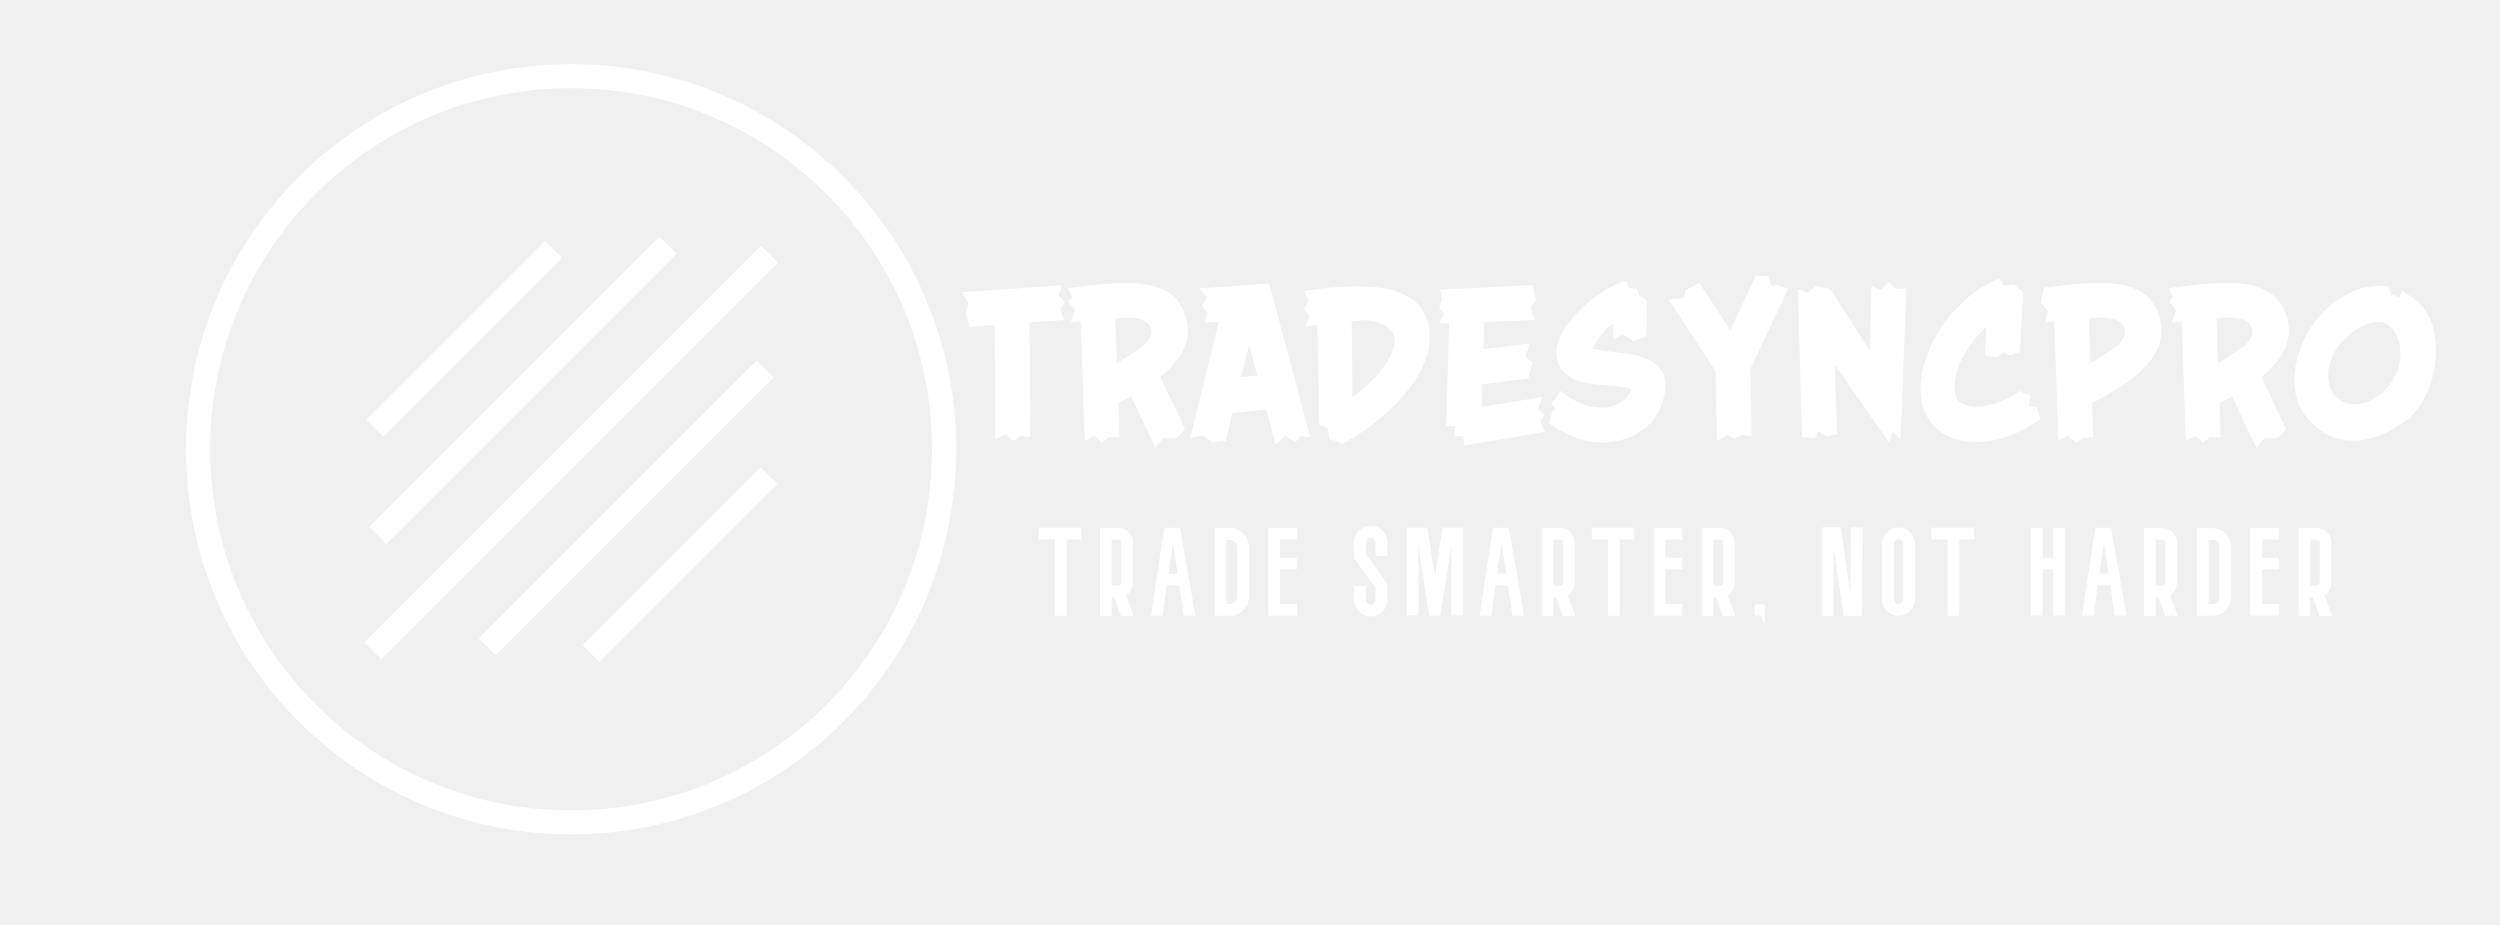
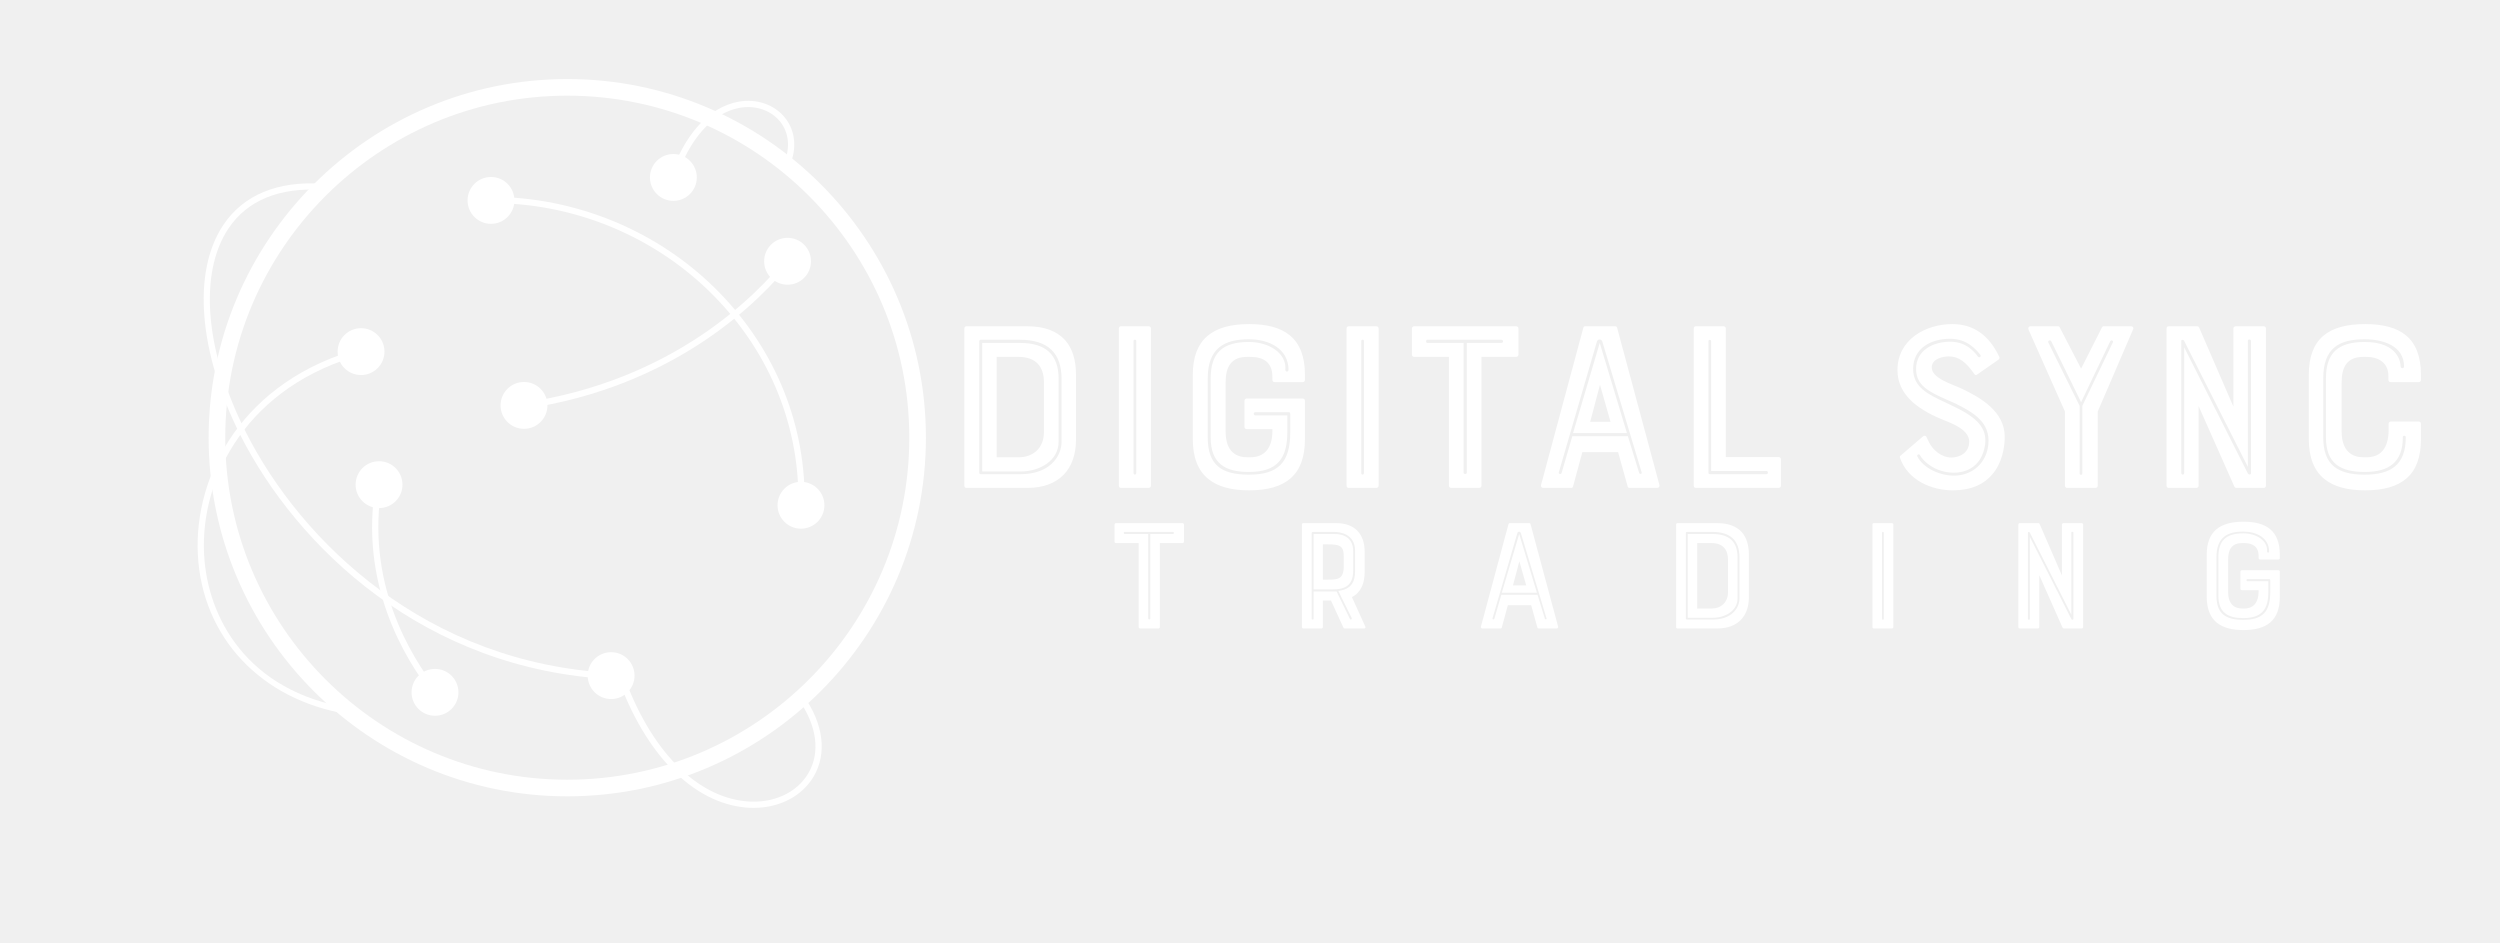
- <svg xmlns="http://www.w3.org/2000/svg" version="1.1" width="3162.218" height="1169" viewBox="0 -32.444 3162.218 1169">
-   <g transform="scale(8.110895) translate(10, 10)">
-     <defs id="SvgjsDefs2651" />
-     <g id="SvgjsG2652" featureKey="symbolFeature-0" transform="matrix(3.753972,0,0,3.753972,19,-4)" fill="#fff">
-       <g display="none">
-         <rect x="-153.365" y="-18.667" display="inline" width="473.333" height="236" />
-       </g>
-       <g display="none">
-         <ellipse transform="matrix(0.7071 -0.7071 0.7071 0.7071 -6.6274 16)" display="inline" cx="16" cy="16" rx="16" ry="16" />
-         <line display="inline" stroke="#2e8cec" stroke-miterlimit="10" x1="7.837" y1="15.12" x2="15.267" y2="7.69" />
-         <line display="inline" stroke="#2e8cec" stroke-miterlimit="10" x1="7.968" y1="19.579" x2="20.033" y2="7.514" />
-         <line display="inline" stroke="#2e8cec" stroke-miterlimit="10" x1="7.759" y1="24.377" x2="24.241" y2="7.896" />
-         <line display="inline" stroke="#2e8cec" stroke-miterlimit="10" x1="12.518" y1="24.209" x2="24.064" y2="12.662" />
-         <line display="inline" stroke="#2e8cec" stroke-miterlimit="10" x1="16.83" y1="24.486" x2="24.22" y2="17.096" />
-       </g>
-       <g>
-         <path d="M16,0C11.905,0,7.81,1.562,4.686,4.686c-6.248,6.248-6.248,16.379,0,22.627C7.81,30.438,11.905,32,16,32   c4.095,0,8.19-1.562,11.314-4.686c6.248-6.248,6.248-16.379,0-22.627C24.19,1.562,20.095,0,16,0z M26.607,26.607   C23.773,29.44,20.007,31,16,31s-7.773-1.56-10.607-4.393c-5.849-5.849-5.849-15.365,0-21.213C8.227,2.56,11.993,1,16,1   s7.773,1.56,10.607,4.393C32.455,11.242,32.455,20.758,26.607,26.607z" />
-         <rect x="6.298" y="10.905" transform="matrix(0.7071 -0.7071 0.7071 0.7071 -4.681 11.5091)" width="10.508" height="1" />
-         <rect x="5.469" y="13.046" transform="matrix(0.7071 -0.7071 0.7071 0.7071 -5.4781 13.8675)" width="17.063" height="1" />
-         <rect x="4.346" y="15.637" transform="matrix(0.7071 -0.7071 0.7071 0.7071 -6.7239 16.04)" width="23.307" height="1" />
-         <rect x="10.126" y="17.936" transform="matrix(0.7071 -0.7071 0.7071 0.7071 -7.6786 18.3333)" width="16.33" height="1" />
-         <rect x="15.3" y="20.292" transform="matrix(0.7071 -0.7071 0.7071 0.7071 -8.6902 20.603)" width="10.451" height="1" />
-       </g>
-       <g display="none">
-         <g display="inline">
-           <path d="M16,31.5c-4.141,0-8.032-1.612-10.96-4.54S0.5,20.141,0.5,16c0-4.14,1.612-8.033,4.54-10.96    C7.968,2.112,11.859,0.5,16,0.5s8.032,1.612,10.96,4.54C29.888,7.967,31.5,11.86,31.5,16c0,4.141-1.612,8.032-4.54,10.96    S20.141,31.5,16,31.5z" />
-           <g>
-             <path d="M16,1c4.007,0,7.773,1.56,10.607,4.393c5.848,5.849,5.848,15.365,0,21.213C23.773,29.44,20.007,31,16,31     c-4.007,0-7.773-1.56-10.607-4.393c-5.849-5.849-5.849-15.365,0-21.213C8.227,2.56,11.993,1,16,1 M16,0     C11.905,0,7.81,1.562,4.686,4.686c-6.248,6.248-6.248,16.379,0,22.627C7.81,30.438,11.905,32,16,32s8.19-1.562,11.314-4.686     c6.248-6.248,6.248-16.379,0-22.627C24.19,1.562,20.095,0,16,0L16,0z" />
-           </g>
-         </g>
-         <line display="inline" stroke="#2e8cec" stroke-miterlimit="10" x1="7.837" y1="15.12" x2="15.267" y2="7.69" />
-         <line display="inline" stroke="#2e8cec" stroke-miterlimit="10" x1="7.968" y1="19.579" x2="20.033" y2="7.514" />
-         <line display="inline" stroke="#2e8cec" stroke-miterlimit="10" x1="7.759" y1="24.377" x2="24.241" y2="7.896" />
-         <line display="inline" stroke="#2e8cec" stroke-miterlimit="10" x1="12.518" y1="24.209" x2="24.064" y2="12.662" />
-         <line display="inline" stroke="#2e8cec" stroke-miterlimit="10" x1="16.83" y1="24.486" x2="24.22" y2="17.096" />
-       </g>
-       <g display="none">
-         <path display="inline" d="M4.686,4.686c-6.248,6.248-6.248,16.379,0,22.627c6.248,6.248,16.379,6.248,22.627,0   c6.248-6.248,6.248-16.379,0-22.627C21.065-1.562,10.935-1.562,4.686,4.686z M19.68,7.16l0.707,0.707L8.321,19.933l-0.707-0.707   L19.68,7.16z M14.914,7.336l0.707,0.707l-7.431,7.43l-0.707-0.707L14.914,7.336z M12.871,24.562l-0.707-0.707l11.547-11.547   l0.707,0.707L12.871,24.562z M17.184,24.84l-0.707-0.707l7.39-7.39l0.707,0.707L17.184,24.84z M8.113,24.73l-0.707-0.707   l16.48-16.481l0.707,0.707L8.113,24.73z" />
-       </g>
+ <svg xmlns="http://www.w3.org/2000/svg" version="1.1" width="3202.515" height="1207.029" viewBox="0 -70.88 3202.515 1207.029">
+   <g transform="scale(10.12577) translate(10, 10)">
+     <defs id="SvgjsDefs7077" />
+     <g id="SvgjsG7078" featureKey="ggLddZ-0" transform="matrix(1.051102,0,0,1.051102,9.209927,-14.18323)" fill="#fff">
+       <path d="M50,93.166C26.198,93.166,6.834,73.802,6.834,50S26.198,6.834,50,6.834S93.166,26.198,93.166,50S73.802,93.166,50,93.166z   M50,8.834C27.301,8.834,8.834,27.301,8.834,50S27.301,91.166,50,91.166S91.166,72.699,91.166,50S72.699,8.834,50,8.834z" />
+       <path d="M44.714,46.55l-0.107-0.742c18.198-2.623,28.245-13.025,31.72-17.375l0.586,0.468C73.382,33.32,63.177,43.889,44.714,46.55z  " />
+       <circle cx="44.793" cy="46.114" r="2.82" />
+       <circle cx="76.514" cy="28.767" r="2.82" />
+       <path d="M33.874,80.997c-3.484-4.387-9.012-13.539-6.895-25.552l0.738,0.131c-2.066,11.723,3.338,20.666,6.743,24.954L33.874,80.997  z" />
+       <circle cx="27.345" cy="55.653" r="2.82" />
+       <circle cx="34.08" cy="80.649" r="2.82" />
+       <path d="M78.553,58.284l-0.75-0.021c0.262-9.375-3.322-18.348-10.093-25.265c-7.05-7.204-16.891-11.292-27.026-11.233l-0.005-0.75  c10.321-0.04,20.376,4.11,27.567,11.458C75.16,39.537,78.82,48.704,78.553,58.284z" />
+       <circle cx="78.128" cy="58.131" r="2.82" />
+       <circle cx="40.819" cy="21.442" r="2.82" />
+       <path d="M55.399,79.061c-22.622-1.116-37.959-15.928-44.77-29.418c-5.007-9.918-5.79-19.582-2.043-25.222  c2.418-3.64,6.575-5.361,12.009-4.983l-0.052,0.748c-5.164-0.361-9.073,1.249-11.333,4.65c-3.598,5.416-2.798,14.791,2.088,24.469  c6.715,13.302,21.837,27.906,44.138,29.006L55.399,79.061z" />
+       <circle cx="55.277" cy="78.637" r="2.82" />
+       <path d="M23.574,83.267C13.12,81.553,6.04,74.011,5.536,64.052c-0.484-9.58,5.413-20.969,19.679-24.818l0.195,0.724  C11.548,43.698,5.816,54.734,6.286,64.014c0.386,7.634,5.162,16.505,17.41,18.513L23.574,83.267z" />
+       <circle cx="25.179" cy="39.64" r="2.82" />
+       <path d="M72.426,94.555c-0.325,0-0.654-0.015-0.988-0.046c-6.336-0.589-12.075-6.442-15.354-15.658l0.707-0.252  c3.178,8.934,8.679,14.602,14.716,15.163c3.25,0.309,6.127-1.001,7.521-3.397c1.443-2.479,1.026-5.686-1.145-8.796l0.615-0.43  c2.345,3.36,2.773,6.86,1.178,9.603C78.278,93.144,75.556,94.555,72.426,94.555z" />
+       <path d="M63.068,18.924l-0.713-0.234c1.704-5.167,4.714-8.496,8.26-9.131c2.183-0.394,4.329,0.351,5.595,1.938  c1.251,1.568,1.453,3.679,0.556,5.79l-0.689-0.293c0.786-1.85,0.621-3.683-0.452-5.029c-1.094-1.371-2.963-2.01-4.877-1.667  C67.481,10.882,64.683,14.027,63.068,18.924z" />
+       <circle cx="62.771" cy="18.677" r="2.82" />
    </g>
-     <g id="SvgjsG2653" featureKey="nameFeature-0" transform="matrix(0.7751258,0,0,0.7751258,139.876,22.70598)" fill="#fff">
-       <path d="M19.6 12.04 l1.28 1.36 l-0.96 1.56 l0.76 2.08 l-6.92 0.48 l0.16 23 l-1.88 -0.12 l-1.6 0.96 l-1.4 -1.4 l-2.12 1.04 l-0.16 -22.96 l-5.04 0.36 l-0.8 -2.8 l0.6 -1.88 l-1.36 -2.28 l20.2 -1.4 z M35.52 23.08 c4.92 -3.2 2.96 -7 -2.8 -6.52 c-0.48 0.04 -1.04 0.08 -1.68 0.12 l0.32 9.08 c1.4 -0.88 2.76 -1.76 4.16 -2.68 z M40.12 28.48 l4.96 10.56 l-1.68 1.76 l-2.72 0 l-1.6 1.92 l-4.88 -10.32 c-0.84 0.48 -1.68 0.92 -2.56 1.36 l0.24 6.88 l-2.12 -0.04 l-1.44 1.12 l-1.48 -1.4 l-1.96 1.04 l-0.8 -24.04 l-2 0.2 l0.88 -2.44 l-1.32 -1.68 l0.68 -1.04 l-0.84 -1.76 s7.84 -1.08 11.64 -1.04 c4.52 0.04 9.6 0.76 11.68 5.64 c2.24 5.4 -0.28 9.72 -4.68 13.28 z M56.36 28.52 l3.24 -0.32 l-1.64 -6.24 z M62 9.68 l8.24 30.88 l-2 -0.12 l-0.92 1.12 l-2.16 -1.16 l-1.88 1.64 l-1.88 -7 l-6.8 0.72 l-1.36 5.6 l-2.68 0.24 l-2 -1.4 l-2.44 0.52 l5.72 -23.32 l-2.72 0.16 l0.32 -2 l-0.96 -1.4 l1 -1.76 l-1.6 -1.72 z M86.48 24.04 c1.48 -3.16 1.08 -5.8 -3.68 -6.8 c-1.4 -0.32 -2.8 -0.08 -4.2 0.04 l0.16 15.32 c3.16 -2.28 6.32 -5.56 7.72 -8.56 z M94.24 19.32 c0.88 9.92 -11.04 19.36 -17.68 22.68 c-0.56 -0.56 -2.48 -1.04 -2.48 -1.04 l-0.4 -2.36 l-1.6 -0.36 l-0.4 -20.24 l-2.4 0.32 l0.8 -2.16 l-1.08 -1.36 l0.92 -1.68 l-0.96 -1.92 c3.92 -0.64 10.16 -1.36 15.2 -0.68 c4.96 0.64 9.56 2.84 10.08 8.8 z M116.6 37.56 l0.92 1.96 l-16.24 2.76 l-0.24 -1.88 l-1.8 0.04 l0.28 -2 l-1.92 -0.08 l0.6 -20.6 l-2 0 l0.96 -2 l-1 -1.28 l0.6 -1.52 l-0.4 -2.04 l18.64 -0.92 l0.68 3.16 l-1.12 1.24 l0.92 2.6 l-10.24 0.48 l-0.16 5.4 l9.32 -1.12 l-0.88 2.6 l1.4 1.24 l-0.76 3.2 l-9.28 1.16 l-0.12 4.56 l12.16 -2 l-0.8 2.36 l1.24 1.2 z M140.72 34.6 c-2.24 5.44 -7.96 7.08 -11.56 7.08 c-5.2 0 -9.32 -2.72 -10.92 -4 l0.68 -2.08 l0.76 -0.52 l-0.8 -1.28 l1.72 -2.52 c2.12 1.68 4.72 3.4 8.4 3.4 c2.64 0 5.2 -1.52 5.84 -3.76 c-0.8 -0.28 -1.8 -0.44 -3.04 -0.56 c-1.56 -0.16 -3.24 -0.24 -4.84 -0.48 c-3.16 -0.44 -6.6 -1.52 -7.16 -5.36 c-0.92 -6.44 9.48 -14.44 14 -15.4 l0.64 1.52 l1.48 0.08 l0.56 1.44 l1.52 0.84 l-0.12 7.32 l-2.64 0.92 l-2.08 -1.36 l-1.92 1.08 l0.04 -3.28 c-1.64 1.04 -3.08 2.8 -4.24 5.16 c1.6 0.32 3.28 0.48 4.92 0.68 c2.2 0.24 4.6 0.64 6.48 1.56 c3 1.52 4.4 4.24 2.28 9.52 z M164.12 10 l2.28 0.76 l-7.6 16.12 l0.24 13.52 l-1.84 -0.24 l-1.6 0.72 l-1.4 -0.72 l-2.12 1.16 l-0.28 -14 l-9.48 -14.44 l3.2 -0.28 l0.2 -1.56 l2.8 -1.48 l6.24 9.48 l5.16 -10.92 l2.44 0.12 l0.68 2.04 z M188.16 10.76 l2.04 -0.08 l-1.16 30.36 l-1.68 -1.68 l-0.64 2.32 l-10.96 -15.72 l0.52 14.08 l-2.16 0.36 l-1.64 -0.88 l-0.8 1.32 l-2.48 -0.24 l-0.84 -29.84 l2.04 0.8 l1.6 -1.44 l2.84 0.68 l7.96 12.36 l0.4 -12.96 l1.84 0.72 l1.6 -1.6 z M216.44 34.64 l0.76 2.28 c-9.72 7.08 -20.48 5.76 -23.4 -1.64 c-3.04 -7.84 3.28 -21.48 14.96 -26.64 l1 1.44 l2.04 -0.2 l1.92 1.56 l-0.72 12.04 l-1.92 0.64 l-1.36 -0.52 l-1.24 0.96 l-2.48 -0.36 l0.32 -5.88 c-5.28 5 -7.24 10.68 -6.16 14.08 c0.92 2.88 7.12 2.92 12.76 -1.08 l2.24 0.92 l-0.36 2.08 z M231.4 23.08 c4.92 -3.2 2.92 -7 -2.84 -6.52 c-0.48 0.04 -1.04 0.08 -1.64 0.12 l0.32 9.08 c1.4 -0.88 2.76 -1.76 4.16 -2.68 z M240.68 15.2 c3.48 8.4 -4.48 14.12 -13.16 18.56 l0.24 6.8 l-1.96 0.2 l-1.4 0.88 l-1.8 -1.28 l-1.84 1 l-0.8 -24.04 c-1.16 0.12 -1.88 0.2 -1.88 0.2 l0.64 -2.28 l-1.48 -1.72 l0.6 -3 s7.36 -1 11.16 -0.96 c4.52 0.04 9.6 0.76 11.68 5.64 z M257.04 23.08 c4.92 -3.2 2.96 -7 -2.8 -6.52 c-0.48 0.04 -1.04 0.08 -1.68 0.12 l0.32 9.08 c1.4 -0.88 2.76 -1.76 4.16 -2.68 z M261.64 28.48 l4.96 10.56 l-1.68 1.76 l-2.72 0 l-1.6 1.92 l-4.88 -10.32 c-0.84 0.48 -1.68 0.92 -2.56 1.36 l0.24 6.88 l-2.12 -0.04 l-1.44 1.12 l-1.48 -1.4 l-1.96 1.04 l-0.8 -24.04 l-2 0.2 l0.88 -2.44 l-1.32 -1.68 l0.68 -1.04 l-0.84 -1.76 s7.84 -1.08 11.64 -1.04 c4.52 0.04 9.6 0.76 11.68 5.64 c2.24 5.4 -0.28 9.72 -4.68 13.28 z M289.48 22.32 c-0.76 -4.56 -3.64 -6.16 -7.84 -3.92 c-6.92 3.68 -7.72 10.64 -5.48 13.56 c2.16 2.8 5.68 2.36 8.16 0.84 c4.28 -2.64 5.76 -6.92 5.16 -10.48 z M296.44 19.8 c1.4 8.72 -2.72 15.24 -5.6 17.36 c-9.2 6.76 -16.72 4.56 -20.84 -1.56 c-4.64 -6.92 0.2 -21.28 11.64 -24.92 c1.24 -0.4 3.4 -0.64 5.56 -0.44 l0.44 1.92 l0.88 -0.16 l0.76 0.64 l0.56 -1.44 c3.56 1.84 5.92 4.48 6.6 8.6 z" />
+     <g id="SvgjsG7079" featureKey="nN0dxP-0" transform="matrix(1.548779,0,0,1.548779,109.0883,13.74708)" fill="#fff">
+       <path d="M7.04 6.8 c1.36 0 2.38 0.38 3.06 1.12 c0.6 0.66 0.9 1.64 0.9 2.84 l0 5.3 c0 2.42 -1.4 3.94 -3.96 3.94 l-5 0 c-0.1 0 -0.16 -0.08 -0.16 -0.18 l0 -12.84 c0 -0.1 0.06 -0.18 0.16 -0.18 l5 0 z M8.38 15.46 l0 -4.1 c0 -1.26 -0.66 -2.06 -2.06 -2.06 l-1.8 0 l0 8.2 l1.8 0 c1.2 0 2.06 -0.78 2.06 -2.04 z M3.1 8.02 l0 10.76 c0 0.08 0.08 0.1 0.12 0.1 l3.26 0 c2.3 0 3.34 -1.38 3.34 -2.66 l0 -5.12 c0 -2.12 -1.12 -3.2 -3.4 -3.2 l-3.2 0 c-0.04 0 -0.12 0.02 -0.12 0.12 z M9.58 11.1 l0 5.12 c0 1.6 -1.6 2.44 -3.1 2.44 l-3.14 0 l0 -10.5 l3.08 0 c2.1 0 3.16 0.94 3.16 2.94 z M14.66 20 c-0.1 0 -0.16 -0.08 -0.16 -0.18 l0 -12.84 c0 -0.1 0.06 -0.18 0.16 -0.18 l2.28 0 c0.1 0 0.18 0.08 0.18 0.18 l0 12.84 c0 0.1 -0.08 0.18 -0.18 0.18 l-2.28 0 z M15.7 8 l0 10.78 c0 0.18 0.22 0.18 0.22 0 l0 -10.78 c0 -0.14 -0.22 -0.14 -0.22 0 z M24.94 15.2 c-0.1 0 -0.18 -0.08 -0.18 -0.18 l0 -2.14 c0 -0.1 0.08 -0.18 0.18 -0.18 l4.58 0 c0.1 0 0.18 0.08 0.18 0.18 l0 3.14 c0 2.94 -1.58 4.18 -4.56 4.18 c-2.78 0 -4.6 -1.1 -4.6 -4.18 l0 -5.26 c0 -2.9 1.62 -4.14 4.6 -4.14 c2.8 0 4.56 1.08 4.56 4.14 l0 0.42 c0 0.1 -0.08 0.18 -0.18 0.18 l-2.3 0 c-0.1 0 -0.18 -0.08 -0.18 -0.18 l0 -0.26 c0 -1.22 -0.78 -1.62 -1.8 -1.62 l-0.24 0 c-0.66 0 -1.1 0.18 -1.4 0.58 c-0.28 0.38 -0.38 0.88 -0.38 1.54 l0 3.96 c0 1.74 0.94 2.12 1.78 2.12 l0.24 0 c1.22 0 1.8 -0.84 1.8 -2.12 l0 -0.18 l-2.1 0 z M21.76 15.88 c0 2.22 1.08 3.04 3.36 3.04 c2.4 0 3.38 -1 3.38 -3.46 l0 -1.5 c0 -0.06 -0.04 -0.14 -0.08 -0.14 l-2.78 0 c-0.18 0 -0.14 0.26 0 0.26 l2.62 0 l0 1.38 c0 2.14 -0.82 3.24 -3.14 3.24 c-1.92 0 -3.12 -0.68 -3.12 -2.82 l0 -4.82 c0 -2.06 0.94 -2.98 3.12 -2.98 c1.62 0 3.1 0.9 2.98 2.28 c0 0.16 0.22 0.2 0.26 0.02 c0 -1.76 -1.6 -2.52 -3.24 -2.52 c-2 0 -3.36 0.72 -3.36 3.2 l0 4.82 z M33.26 20 c-0.1 0 -0.16 -0.08 -0.16 -0.18 l0 -12.84 c0 -0.1 0.06 -0.18 0.16 -0.18 l2.28 0 c0.1 0 0.18 0.08 0.18 0.18 l0 12.84 c0 0.1 -0.08 0.18 -0.18 0.18 l-2.28 0 z M34.3 8 l0 10.78 c0 0.18 0.22 0.18 0.22 0 l0 -10.78 c0 -0.14 -0.22 -0.14 -0.22 0 z M41.46 9.3 l-2.84 0 c-0.1 0 -0.18 -0.08 -0.18 -0.18 l0 -2.14 c0 -0.1 0.08 -0.18 0.18 -0.18 l8.34 0 c0.1 0 0.18 0.08 0.18 0.18 l0 2.14 c0 0.1 -0.08 0.18 -0.18 0.18 l-2.84 0 l0 10.52 c0 0.1 -0.08 0.18 -0.18 0.18 l-2.3 0 c-0.1 0 -0.18 -0.08 -0.18 -0.18 l0 -10.52 z M45.74 7.9 l-6.04 0 c-0.14 0 -0.14 0.26 0 0.26 l2.96 0 l0 10.6 c0 0.14 0.26 0.14 0.26 0 l0 -10.6 l2.82 0 c0.2 0 0.18 -0.26 0 -0.26 z M52.44 6.92 c0.02 -0.06 0.06 -0.12 0.14 -0.12 l2.48 0 c0.08 0 0.12 0.06 0.14 0.12 l3.46 12.86 c0.02 0.12 -0.06 0.22 -0.18 0.22 l-2.28 0 c-0.06 0 -0.12 -0.04 -0.14 -0.12 l-0.78 -2.8 l-2.92 0 l-0.76 2.8 c-0.02 0.08 -0.06 0.12 -0.14 0.12 l-2.3 0 c-0.12 0 -0.2 -0.1 -0.18 -0.22 z M53 14.6 l1.66 0 l-0.86 -3.02 z M56.08 15.78 l0.92 3 c0.04 0.12 0.26 0.1 0.2 -0.06 l-3.2 -10.64 c-0.06 -0.26 -0.4 -0.28 -0.46 0 l-3.1 10.64 c-0.06 0.14 0.16 0.2 0.22 0.08 l0.88 -3.02 l4.54 0 z M51.6 15.52 l2.18 -7.36 l2.22 7.36 l-4.4 0 z M63.9 6.8 c0.1 0 0.18 0.08 0.18 0.18 l0 10.5 l4.32 0 c0.1 0 0.18 0.08 0.18 0.18 l0 2.16 c0 0.1 -0.08 0.18 -0.18 0.18 l-6.78 0 c-0.1 0 -0.16 -0.08 -0.16 -0.18 l0 -12.84 c0 -0.1 0.06 -0.18 0.16 -0.18 l2.28 0 z M62.66 8.02 l0 10.76 c0 0.04 0.04 0.1 0.12 0.1 l4.62 0 c0.16 0 0.16 -0.26 0 -0.26 l-4.52 0 l0 -10.6 c0 -0.14 -0.22 -0.16 -0.22 0 z M83.36 11.9 c1.52 0.72 3.5 1.86 3.5 3.92 c0 0.6 -0.1 1.76 -0.76 2.74 c-0.74 1.1 -1.9 1.64 -3.5 1.64 c-1.7 0 -3.68 -0.82 -4.3 -2.68 c-0.02 -0.06 0 -0.12 0.06 -0.16 l1.84 -1.58 c0.08 -0.06 0.2 -0.06 0.26 0.04 c0.04 0.1 0.12 0.26 0.22 0.46 c0.3 0.62 1.02 1.24 1.82 1.24 c0.62 0 1.46 -0.34 1.46 -1.3 c0 -0.92 -1.26 -1.44 -2.04 -1.74 c-0.9 -0.36 -1.82 -0.82 -2.6 -1.5 c-0.82 -0.76 -1.22 -1.6 -1.22 -2.6 c0 -2.5 2.3 -3.76 4.48 -3.76 c1.72 0 3 0.9 3.84 2.68 c0.04 0.08 0 0.18 -0.06 0.22 l-1.78 1.24 c-0.08 0.04 -0.12 0.04 -0.2 -0.06 c-0.68 -0.98 -1.28 -1.44 -2.08 -1.44 c-0.42 0 -1.4 0.16 -1.4 0.9 c0 0.9 1.66 1.36 2.46 1.74 z M79.72 17.42 c0.5 1 1.88 1.58 3 1.58 c1.46 0 2.64 -1 2.8 -2.52 c0.2 -1.86 -1.26 -2.66 -2.7 -3.38 l-0.64 -0.28 c-1.48 -0.66 -2.56 -1.16 -2.56 -2.54 c0 -1.52 1.4 -2.22 2.78 -2.22 c1.26 0 1.92 0.74 2.26 1.2 c0.12 0.16 0.32 0.02 0.2 -0.14 c-0.34 -0.42 -1.06 -1.3 -2.46 -1.3 c-1.58 0 -3.02 0.78 -3.02 2.46 c0 1.5 1.2 2.08 2.72 2.78 l0.62 0.3 c1.98 0.94 2.7 1.82 2.54 3.1 c-0.3 2.04 -1.86 2.3 -2.54 2.3 c-1.5 0 -2.5 -0.9 -2.8 -1.46 c-0.1 -0.1 -0.24 0 -0.2 0.12 z M91.36 6.9 l1.74 3.36 l1.7 -3.36 c0.06 -0.1 0.08 -0.1 0.16 -0.1 l2.24 0 c0.12 0 0.2 0.12 0.16 0.22 l-2.9 6.74 l0 6.06 c0 0.1 -0.08 0.18 -0.18 0.18 l-2.36 0 c-0.06 0 -0.14 -0.08 -0.14 -0.18 l0 -6.06 l-2.98 -6.7 c-0.04 -0.14 0.02 -0.26 0.16 -0.26 l2.24 0 c0.08 0 0.1 0 0.16 0.1 z M93.2 13.3 l2.5 -5.2 c0.06 -0.12 -0.14 -0.22 -0.22 -0.08 l-2.38 4.98 l-2.44 -4.98 c-0.08 -0.14 -0.3 -0.04 -0.24 0.1 l2.56 5.18 l0 5.52 c0 0.14 0.22 0.16 0.22 0 l0 -5.52 z M105.54 6.98 c0 -0.1 0.08 -0.18 0.18 -0.18 l2.3 0 c0.1 0 0.18 0.08 0.18 0.18 l0 12.84 c0 0.1 -0.08 0.18 -0.18 0.18 l-2.22 0 c-0.08 0 -0.16 -0.04 -0.18 -0.1 l-2.92 -6.58 l0 6.5 c0 0.1 -0.08 0.18 -0.18 0.18 l-2.28 0 c-0.1 0 -0.16 -0.08 -0.16 -0.18 l0 -12.84 c0 -0.1 0.06 -0.18 0.16 -0.18 l2.36 0 c0.08 0 0.12 0.06 0.14 0.1 l2.8 6.46 l0 -6.38 z M106.98 18.8 l0 -10.8 c0 -0.14 -0.26 -0.18 -0.26 0 l0 10.28 l-5.22 -10.32 c-0.06 -0.08 -0.22 -0.08 -0.22 0.04 l0 10.78 c0 0.18 0.24 0.18 0.24 0 l0 -10.26 l5.2 10.3 c0.08 0.14 0.26 0.1 0.26 -0.02 z M118.22 15.38 l0 -0.62 c0 -0.1 0.08 -0.18 0.18 -0.18 l2.28 0 c0.1 0 0.18 0.08 0.18 0.18 l0 1.26 c0 2.94 -1.58 4.18 -4.56 4.18 c-2.78 0 -4.6 -1.1 -4.6 -4.18 l0 -5.26 c0 -2.96 1.62 -4.14 4.6 -4.14 c2.82 0 4.56 1.08 4.56 4.14 l0 0.42 c0 0.1 -0.08 0.18 -0.18 0.18 l-2.3 0 c-0.1 0 -0.18 -0.08 -0.18 -0.18 l0 -0.32 c0 -1.1 -0.82 -1.56 -1.8 -1.56 l-0.24 0 c-0.66 0 -1.1 0.18 -1.4 0.58 c-0.28 0.38 -0.38 0.88 -0.38 1.54 l0 3.96 c0 1.74 0.98 2.12 1.78 2.12 l0.24 0 c1.26 0 1.78 -0.84 1.82 -2.12 z M116.26 7.86 c-2.14 0 -3.38 0.76 -3.38 3.2 l0 4.82 c0 2.22 1.14 3.04 3.38 3.04 c2.1 0 3.36 -0.76 3.36 -3.06 c0 -0.16 -0.24 -0.16 -0.24 0 c0 2.02 -1.1 2.84 -3.12 2.84 c-1.96 0 -3.16 -0.68 -3.16 -2.82 l0 -4.82 c0 -2.08 0.98 -2.98 3.16 -2.98 c2.84 0 2.94 1.8 2.94 2 c0 0.18 0.28 0.2 0.28 0 c0 -1.66 -1.68 -2.22 -3.22 -2.22 z" />
    </g>
-     <g id="SvgjsG2654" featureKey="sloganFeature-0" transform="matrix(0.9585349,0,0,0.9585349,152,62.84308)" fill="#fff">
-       <path d="M6.92 5.68 l0 1.92 l-2.38 0 l0 12.42 l-1.92 0 l0 -12.42 l-2.62 0 l0 -1.92 l6.92 0 z M15.435 20.04 l-2.04 0 l-1.1 -3.02 l-0.44 0 l0 3.02 l-1.9 0 l0 -14.32 l2.98 0 c1.32 0 2.38 1.06 2.38 2.38 l0 6.54 c0 0.86 -0.44 1.6 -1.12 2.02 z M11.855 7.62 l0 7.5 l1.08 0 c0.26 0 0.48 -0.22 0.48 -0.48 l0 -6.54 c0 -0.26 -0.22 -0.48 -0.48 -0.48 l-1.08 0 z M23.57 20 l-0.72 -4.94 l-2.02 0 l-0.66 4.94 l-1.92 0 l2.16 -14.3 l2.58 0 l2.5 14.3 l-1.92 0 z M21.09 13.16 l1.48 0 l-0.76 -5.2 z M31.125 20.02 l-2.5 0 l0 -14.26 l2.5 0 c1.7 0 3.06 1.38 3.06 3.08 l0 8.1 c0 0.82 -0.32 1.6 -0.9 2.18 s-1.34 0.9 -2.16 0.9 z M30.525 7.68 l0 10.42 l0.6 0 c0.3 0 0.6 -0.12 0.82 -0.34 s0.34 -0.5 0.34 -0.82 l0 -8.1 c0 -0.64 -0.52 -1.16 -1.16 -1.16 l-0.6 0 z M41.98 12.46 l-2.76 0 l0 5.64 l2.78 0 l0 1.9 l-4.68 0 l0 -14.28 l4.68 0 l0 1.9 l-2.78 0 l0 2.94 l2.76 0 l0 1.9 z M54.01 20.12 c-1.52 0 -2.74 -1.24 -2.74 -2.74 l0 -2.18 l1.94 0 l0 2.18 c0 0.44 0.36 0.8 0.8 0.8 s0.78 -0.36 0.78 -0.8 l0 -1.9 l-3.52 -4.86 l0 -2.48 c0 -1.52 1.22 -2.76 2.74 -2.76 c1.5 0 2.72 1.24 2.72 2.76 l0 2.16 l-1.94 0 l0 -2.16 c0 -0.46 -0.34 -0.8 -0.78 -0.8 s-0.8 0.34 -0.8 0.8 l0 1.82 l3.52 4.86 l0 2.56 c0 1.5 -1.22 2.74 -2.72 2.74 z M65.665 5.68 l3.34 0 l0 14.28 l-1.88 0 l0 -11.3 l-1.78 11.34 l-0.74 0 l-0.18 -0.04 l-0.16 0.04 l-0.74 0 l-1.76 -11.34 l0 11.3 l-1.9 0 l0 -14.28 l3.36 0 l1.22 8.08 z M77.04 20 l-0.72 -4.94 l-2.02 0 l-0.66 4.94 l-1.92 0 l2.16 -14.3 l2.58 0 l2.5 14.3 l-1.92 0 z M74.56 13.16 l1.48 0 l-0.76 -5.2 z M87.295 20.04 l-2.04 0 l-1.1 -3.02 l-0.44 0 l0 3.02 l-1.9 0 l0 -14.32 l2.98 0 c1.32 0 2.38 1.06 2.38 2.38 l0 6.54 c0 0.86 -0.44 1.6 -1.12 2.02 z M83.715 7.62 l0 7.5 l1.08 0 c0.26 0 0.48 -0.22 0.48 -0.48 l0 -6.54 c0 -0.26 -0.22 -0.48 -0.48 -0.48 l-1.08 0 z M96.89 5.68 l0 1.92 l-2.38 0 l0 12.42 l-1.92 0 l0 -12.42 l-2.62 0 l0 -1.92 l6.92 0 z M104.685 12.46 l-2.76 0 l0 5.64 l2.78 0 l0 1.9 l-4.68 0 l0 -14.28 l4.68 0 l0 1.9 l-2.78 0 l0 2.94 l2.76 0 l0 1.9 z M113.32 20.04 l-2.04 0 l-1.1 -3.02 l-0.44 0 l0 3.02 l-1.9 0 l0 -14.32 l2.98 0 c1.32 0 2.38 1.06 2.38 2.38 l0 6.54 c0 0.86 -0.44 1.6 -1.12 2.02 z M109.74 7.62 l0 7.5 l1.08 0 c0.26 0 0.48 -0.22 0.48 -0.48 l0 -6.54 c0 -0.26 -0.22 -0.48 -0.48 -0.48 l-1.08 0 z M118.135 21.2 l-0.24 0 l-0.4 -1.2 l-1.04 0 l0 -1.84 l1.68 0 l0 3.04 z M132.045 16.72 l0.08 -11.08 l1.92 0 l-0.12 14.44 l-2.98 0 l-1.62 -11.18 l0 11.18 l-1.92 0 l0 -14.44 l3.1 0 z M139.88 20.02 c-1.5 0 -2.7 -1.22 -2.7 -2.7 l0 -8.98 c0 -1.48 1.2 -2.68 2.7 -2.68 c1.48 0 2.68 1.2 2.68 2.68 l0 8.98 c0 1.48 -1.2 2.7 -2.68 2.7 z M139.88 7.56 c-0.44 0 -0.78 0.36 -0.78 0.78 l0 8.98 c0 0.44 0.34 0.78 0.78 0.78 c0.42 0 0.78 -0.34 0.78 -0.78 l0 -8.98 c0 -0.42 -0.36 -0.78 -0.78 -0.78 z M152.155 5.68 l0 1.92 l-2.38 0 l0 12.42 l-1.92 0 l0 -12.42 l-2.62 0 l0 -1.92 l6.92 0 z M165.025 5.72 l1.9 0 l0 14.26 l-1.9 0 l0 -7.54 l-1.7 0 l0 7.54 l-1.9 0 l0 -14.26 l1.9 0 l0 4.84 l1.7 0 l0 -4.84 z M175.04 20 l-0.72 -4.94 l-2.02 0 l-0.66 4.94 l-1.92 0 l2.16 -14.3 l2.58 0 l2.5 14.3 l-1.92 0 z M172.56 13.16 l1.48 0 l-0.76 -5.2 z M185.295 20.04 l-2.04 0 l-1.1 -3.02 l-0.44 0 l0 3.02 l-1.9 0 l0 -14.32 l2.98 0 c1.32 0 2.38 1.06 2.38 2.38 l0 6.54 c0 0.86 -0.44 1.6 -1.12 2.02 z M181.715 7.62 l0 7.5 l1.08 0 c0.26 0 0.48 -0.22 0.48 -0.48 l0 -6.54 c0 -0.26 -0.22 -0.48 -0.48 -0.48 l-1.08 0 z M190.93 20.02 l-2.5 0 l0 -14.26 l2.5 0 c1.7 0 3.06 1.38 3.06 3.08 l0 8.1 c0 0.82 -0.32 1.6 -0.9 2.18 s-1.34 0.9 -2.16 0.9 z M190.33 7.68 l0 10.42 l0.6 0 c0.3 0 0.6 -0.12 0.82 -0.34 s0.34 -0.5 0.34 -0.82 l0 -8.1 c0 -0.64 -0.52 -1.16 -1.16 -1.16 l-0.6 0 z M201.785 12.46 l-2.76 0 l0 5.64 l2.78 0 l0 1.9 l-4.68 0 l0 -14.28 l4.68 0 l0 1.9 l-2.78 0 l0 2.94 l2.76 0 l0 1.9 z M210.42 20.04 l-2.04 0 l-1.1 -3.02 l-0.44 0 l0 3.02 l-1.9 0 l0 -14.32 l2.98 0 c1.32 0 2.38 1.06 2.38 2.38 l0 6.54 c0 0.86 -0.44 1.6 -1.12 2.02 z M206.84 7.62 l0 7.5 l1.08 0 c0.26 0 0.48 -0.22 0.48 -0.48 l0 -6.54 c0 -0.26 -0.22 -0.48 -0.48 -0.48 l-1.08 0 z" />
+     <g id="SvgjsG7080" featureKey="IfqRl1-0" transform="matrix(1.009553,0,0,1.009553,130.0712,42.31676)" fill="#fff">
+       <path d="M3.94 9.3 l-2.84 0 c-0.1 0 -0.18 -0.08 -0.18 -0.18 l0 -2.14 c0 -0.1 0.08 -0.18 0.18 -0.18 l8.34 0 c0.1 0 0.18 0.08 0.18 0.18 l0 2.14 c0 0.1 -0.08 0.18 -0.18 0.18 l-2.84 0 l0 10.52 c0 0.1 -0.08 0.18 -0.18 0.18 l-2.3 0 c-0.1 0 -0.18 -0.08 -0.18 -0.18 l0 -10.52 z M8.22 7.9 l-6.04 0 c-0.14 0 -0.14 0.26 0 0.26 l2.96 0 l0 10.6 c0 0.14 0.26 0.14 0.26 0 l0 -10.6 l2.82 0 c0.2 0 0.18 -0.26 0 -0.26 z M31.904 14.78 c-0.28 0.58 -0.68 1.02 -1.24 1.28 l1.68 3.7 c0.06 0.12 -0.02 0.24 -0.14 0.24 l-2.46 0 c-0.08 0 -0.12 -0.04 -0.14 -0.1 l-1.56 -3.4 l-1.02 0 l0 3.32 c0 0.1 -0.08 0.18 -0.18 0.18 l-2.3 0 c-0.08 0 -0.14 -0.08 -0.14 -0.18 l0 -12.84 c0 -0.1 0.06 -0.18 0.14 -0.18 l4.16 0 c2.22 0 3.56 1.26 3.56 3.6 l0 2.52 c0 0.7 -0.12 1.36 -0.36 1.86 z M29.644 12.3 l0 -1.3 c0 -1.4 -0.52 -1.54 -2.04 -1.54 l-0.58 0 l0 4.42 l0.58 0 c1.26 0 2 -0.02 2.04 -1.58 z M25.864 18.78 l0 -3.42 l2.88 0 l1.68 3.46 c0.04 0.1 0.28 0.06 0.22 -0.12 l-1.68 -3.4 c1.56 -0.22 2.1 -1.04 2.1 -2.52 l0 -2.5 c0 -2.2 -2 -2.38 -2.62 -2.38 l-2.7 0 c-0.04 0 -0.12 0.06 -0.12 0.12 l0 10.76 c0 0.14 0.24 0.14 0.24 0 z M30.824 10.28 l0 2.5 c0 2.04 -1.3 2.32 -2.56 2.32 l-2.4 0 l0 -6.94 l2.58 0 c2.16 0 2.38 1.46 2.38 2.12 z M50.288 6.92 c0.02 -0.06 0.06 -0.12 0.14 -0.12 l2.48 0 c0.08 0 0.12 0.06 0.14 0.12 l3.46 12.86 c0.02 0.12 -0.06 0.22 -0.18 0.22 l-2.28 0 c-0.06 0 -0.12 -0.04 -0.14 -0.12 l-0.78 -2.8 l-2.92 0 l-0.76 2.8 c-0.02 0.08 -0.06 0.12 -0.14 0.12 l-2.3 0 c-0.12 0 -0.2 -0.1 -0.18 -0.22 z M50.848 14.6 l1.66 0 l-0.86 -3.02 z M53.928 15.78 l0.92 3 c0.04 0.12 0.26 0.1 0.2 -0.06 l-3.2 -10.64 c-0.06 -0.26 -0.4 -0.28 -0.46 0 l-3.1 10.64 c-0.06 0.14 0.16 0.2 0.22 0.08 l0.88 -3.02 l4.54 0 z M49.448 15.52 l2.18 -7.36 l2.22 7.36 l-4.4 0 z M76.452 6.8 c1.36 0 2.38 0.38 3.06 1.12 c0.6 0.66 0.9 1.64 0.9 2.84 l0 5.3 c0 2.42 -1.4 3.94 -3.96 3.94 l-5 0 c-0.1 0 -0.16 -0.08 -0.16 -0.18 l0 -12.84 c0 -0.1 0.06 -0.18 0.16 -0.18 l5 0 z M77.792 15.46 l0 -4.1 c0 -1.26 -0.66 -2.06 -2.06 -2.06 l-1.8 0 l0 8.2 l1.8 0 c1.2 0 2.06 -0.78 2.06 -2.04 z M72.512 8.02 l0 10.76 c0 0.08 0.08 0.1 0.12 0.1 l3.26 0 c2.3 0 3.34 -1.38 3.34 -2.66 l0 -5.12 c0 -2.12 -1.12 -3.2 -3.4 -3.2 l-3.2 0 c-0.04 0 -0.12 0.02 -0.12 0.12 z M78.992 11.1 l0 5.12 c0 1.6 -1.6 2.44 -3.1 2.44 l-3.14 0 l0 -10.5 l3.08 0 c2.1 0 3.16 0.94 3.16 2.94 z M96.056 20 c-0.1 0 -0.16 -0.08 -0.16 -0.18 l0 -12.84 c0 -0.1 0.06 -0.18 0.16 -0.18 l2.28 0 c0.1 0 0.18 0.08 0.18 0.18 l0 12.84 c0 0.1 -0.08 0.18 -0.18 0.18 l-2.28 0 z M97.096 8 l0 10.78 c0 0.18 0.22 0.18 0.22 0 l0 -10.78 c0 -0.14 -0.22 -0.14 -0.22 0 z M119.64 6.98 c0 -0.1 0.08 -0.18 0.18 -0.18 l2.3 0 c0.1 0 0.18 0.08 0.18 0.18 l0 12.84 c0 0.1 -0.08 0.18 -0.18 0.18 l-2.22 0 c-0.08 0 -0.16 -0.04 -0.18 -0.1 l-2.92 -6.58 l0 6.5 c0 0.1 -0.08 0.18 -0.18 0.18 l-2.28 0 c-0.1 0 -0.16 -0.08 -0.16 -0.18 l0 -12.84 c0 -0.1 0.06 -0.18 0.16 -0.18 l2.36 0 c0.08 0 0.12 0.06 0.14 0.1 l2.8 6.46 l0 -6.38 z M121.08 18.8 l0 -10.8 c0 -0.14 -0.26 -0.18 -0.26 0 l0 10.28 l-5.22 -10.32 c-0.06 -0.08 -0.22 -0.08 -0.22 0.04 l0 10.78 c0 0.18 0.24 0.18 0.24 0 l0 -10.26 l5.2 10.3 c0.08 0.14 0.26 0.1 0.26 -0.02 z M142.184 15.2 c-0.1 0 -0.18 -0.08 -0.18 -0.18 l0 -2.14 c0 -0.1 0.08 -0.18 0.18 -0.18 l4.58 0 c0.1 0 0.18 0.08 0.18 0.18 l0 3.14 c0 2.94 -1.58 4.18 -4.56 4.18 c-2.78 0 -4.6 -1.1 -4.6 -4.18 l0 -5.26 c0 -2.9 1.62 -4.14 4.6 -4.14 c2.8 0 4.56 1.08 4.56 4.14 l0 0.42 c0 0.1 -0.08 0.18 -0.18 0.18 l-2.3 0 c-0.1 0 -0.18 -0.08 -0.18 -0.18 l0 -0.26 c0 -1.22 -0.78 -1.62 -1.8 -1.62 l-0.24 0 c-0.66 0 -1.1 0.18 -1.4 0.58 c-0.28 0.38 -0.38 0.88 -0.38 1.54 l0 3.96 c0 1.74 0.94 2.12 1.78 2.12 l0.24 0 c1.22 0 1.8 -0.84 1.8 -2.12 l0 -0.18 l-2.1 0 z M139.004 15.88 c0 2.22 1.08 3.04 3.36 3.04 c2.4 0 3.38 -1 3.38 -3.46 l0 -1.5 c0 -0.06 -0.04 -0.14 -0.08 -0.14 l-2.78 0 c-0.18 0 -0.14 0.26 0 0.26 l2.62 0 l0 1.38 c0 2.14 -0.82 3.24 -3.14 3.24 c-1.92 0 -3.12 -0.68 -3.12 -2.82 l0 -4.82 c0 -2.06 0.94 -2.98 3.12 -2.98 c1.62 0 3.1 0.9 2.98 2.28 c0 0.16 0.22 0.2 0.26 0.02 c0 -1.76 -1.6 -2.52 -3.24 -2.52 c-2 0 -3.36 0.72 -3.36 3.2 l0 4.82 z" />
    </g>
  </g>
</svg>
